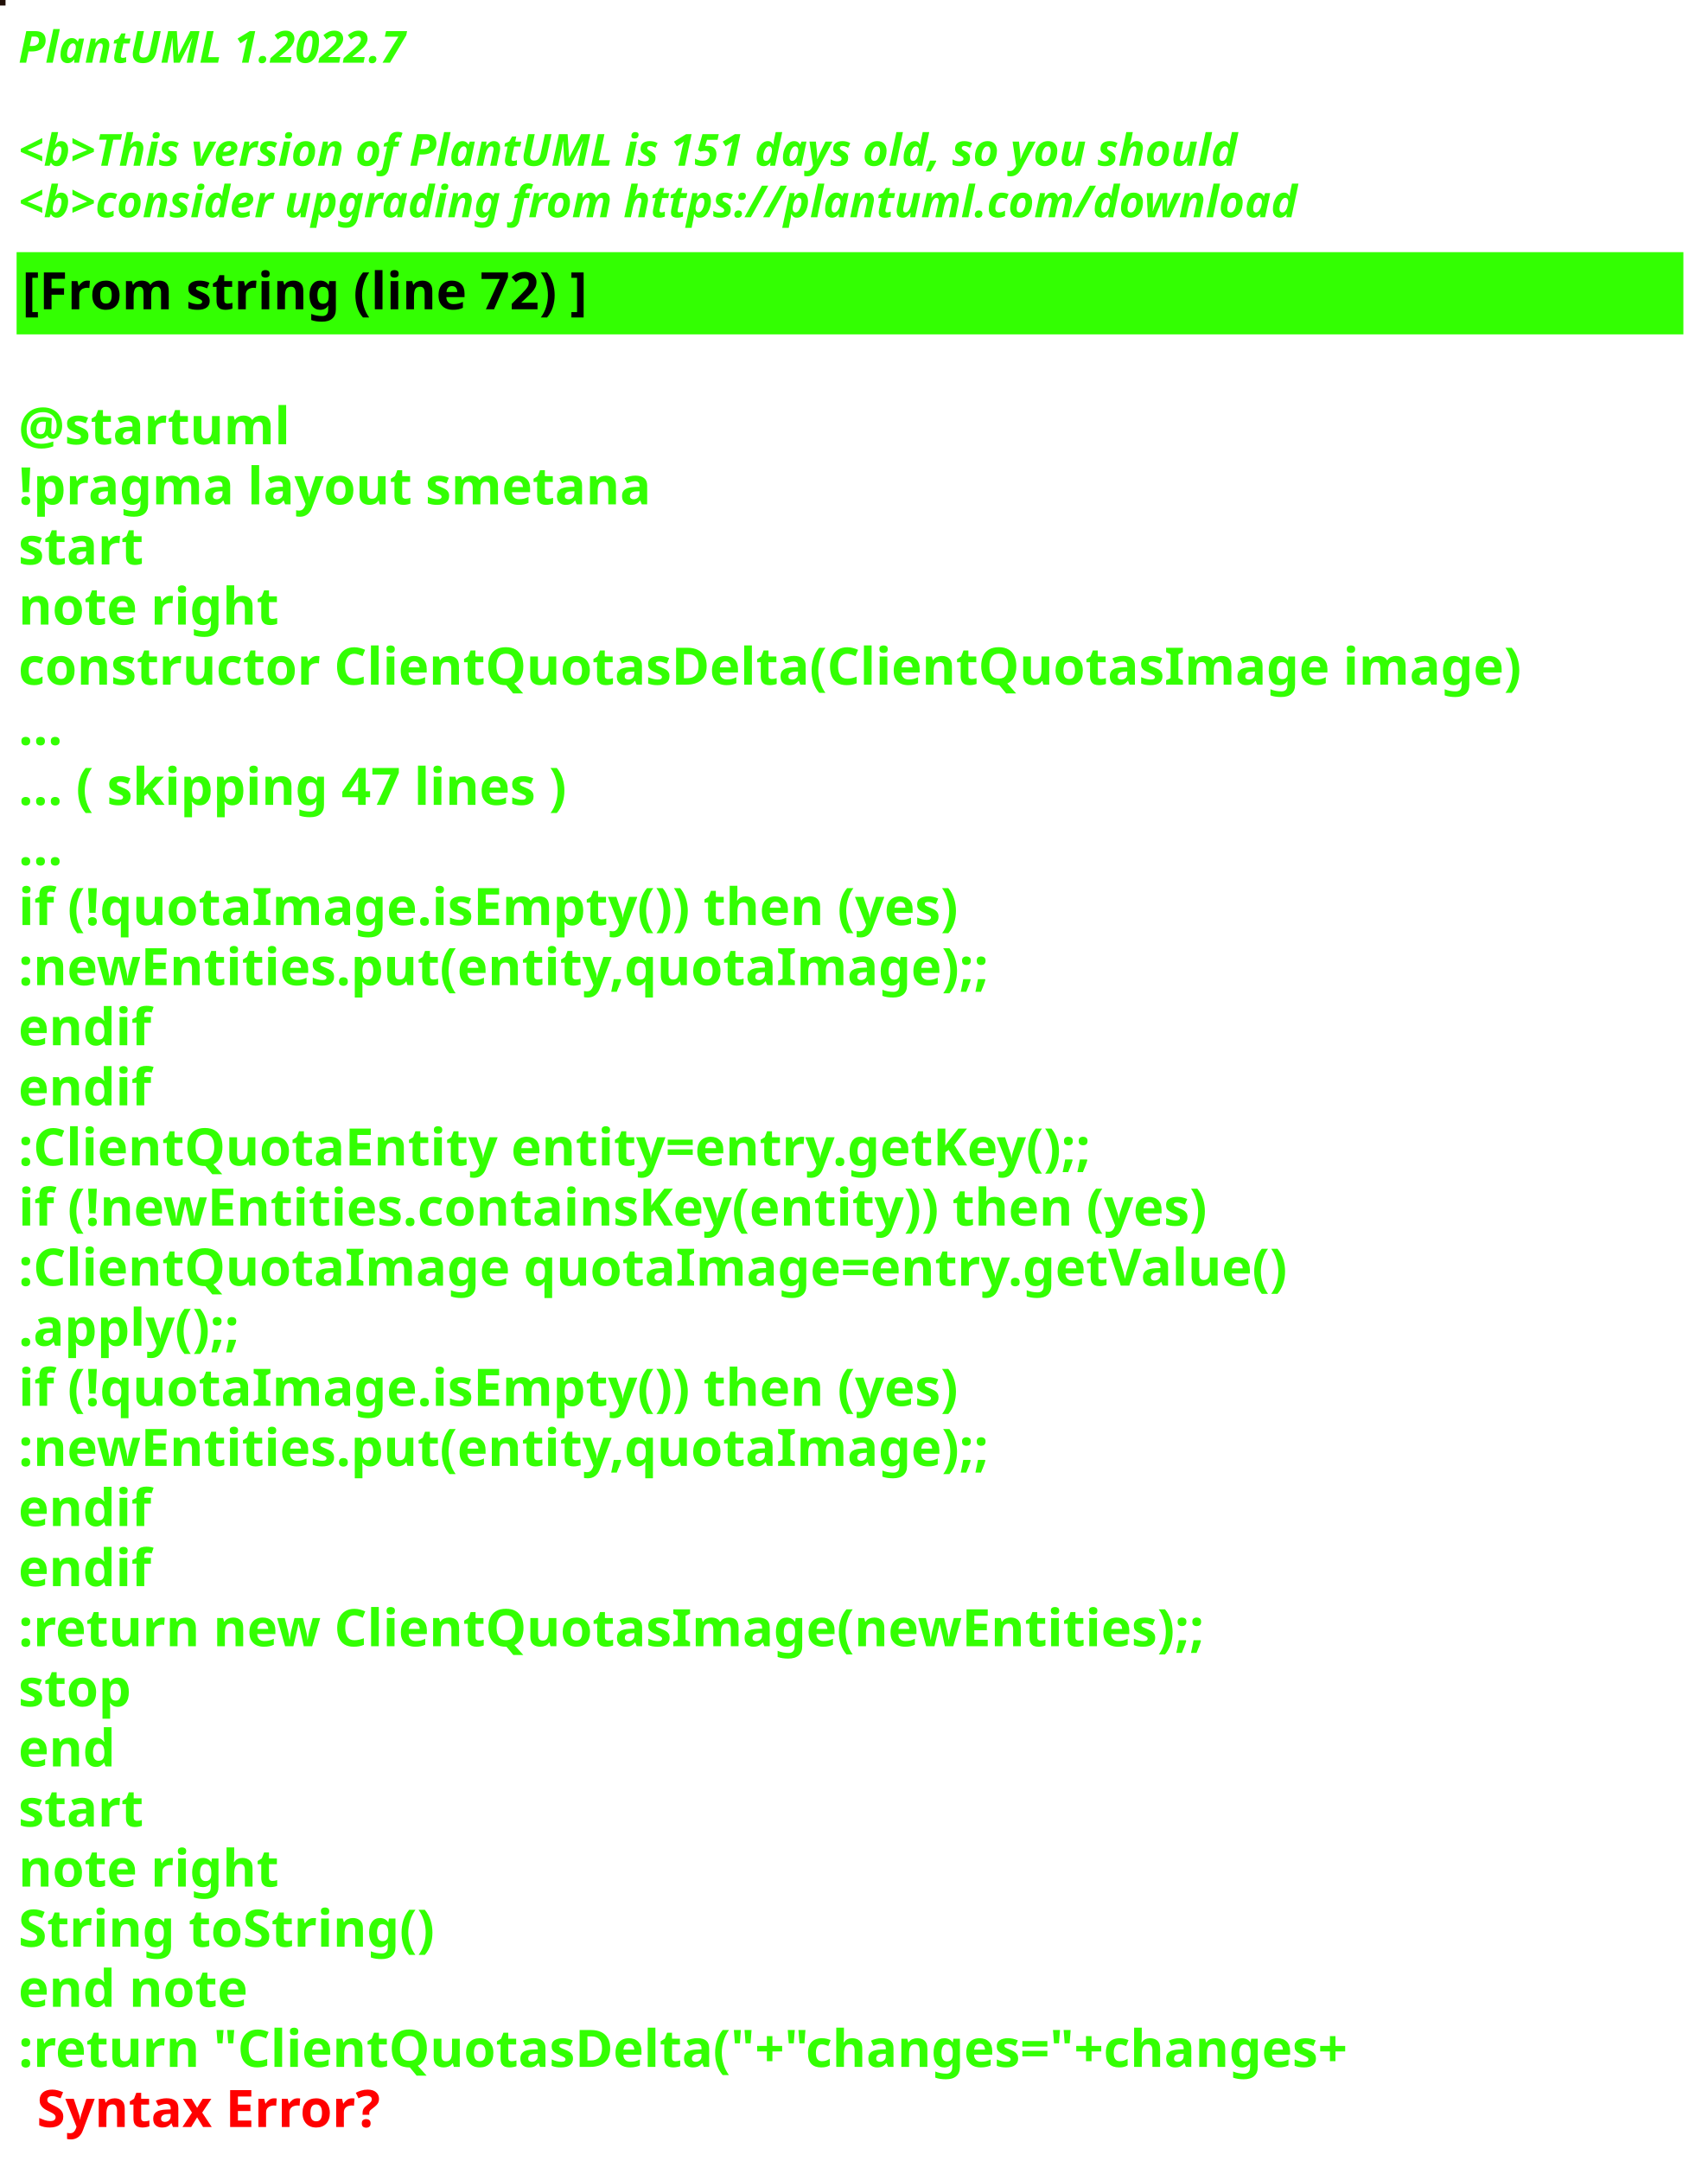
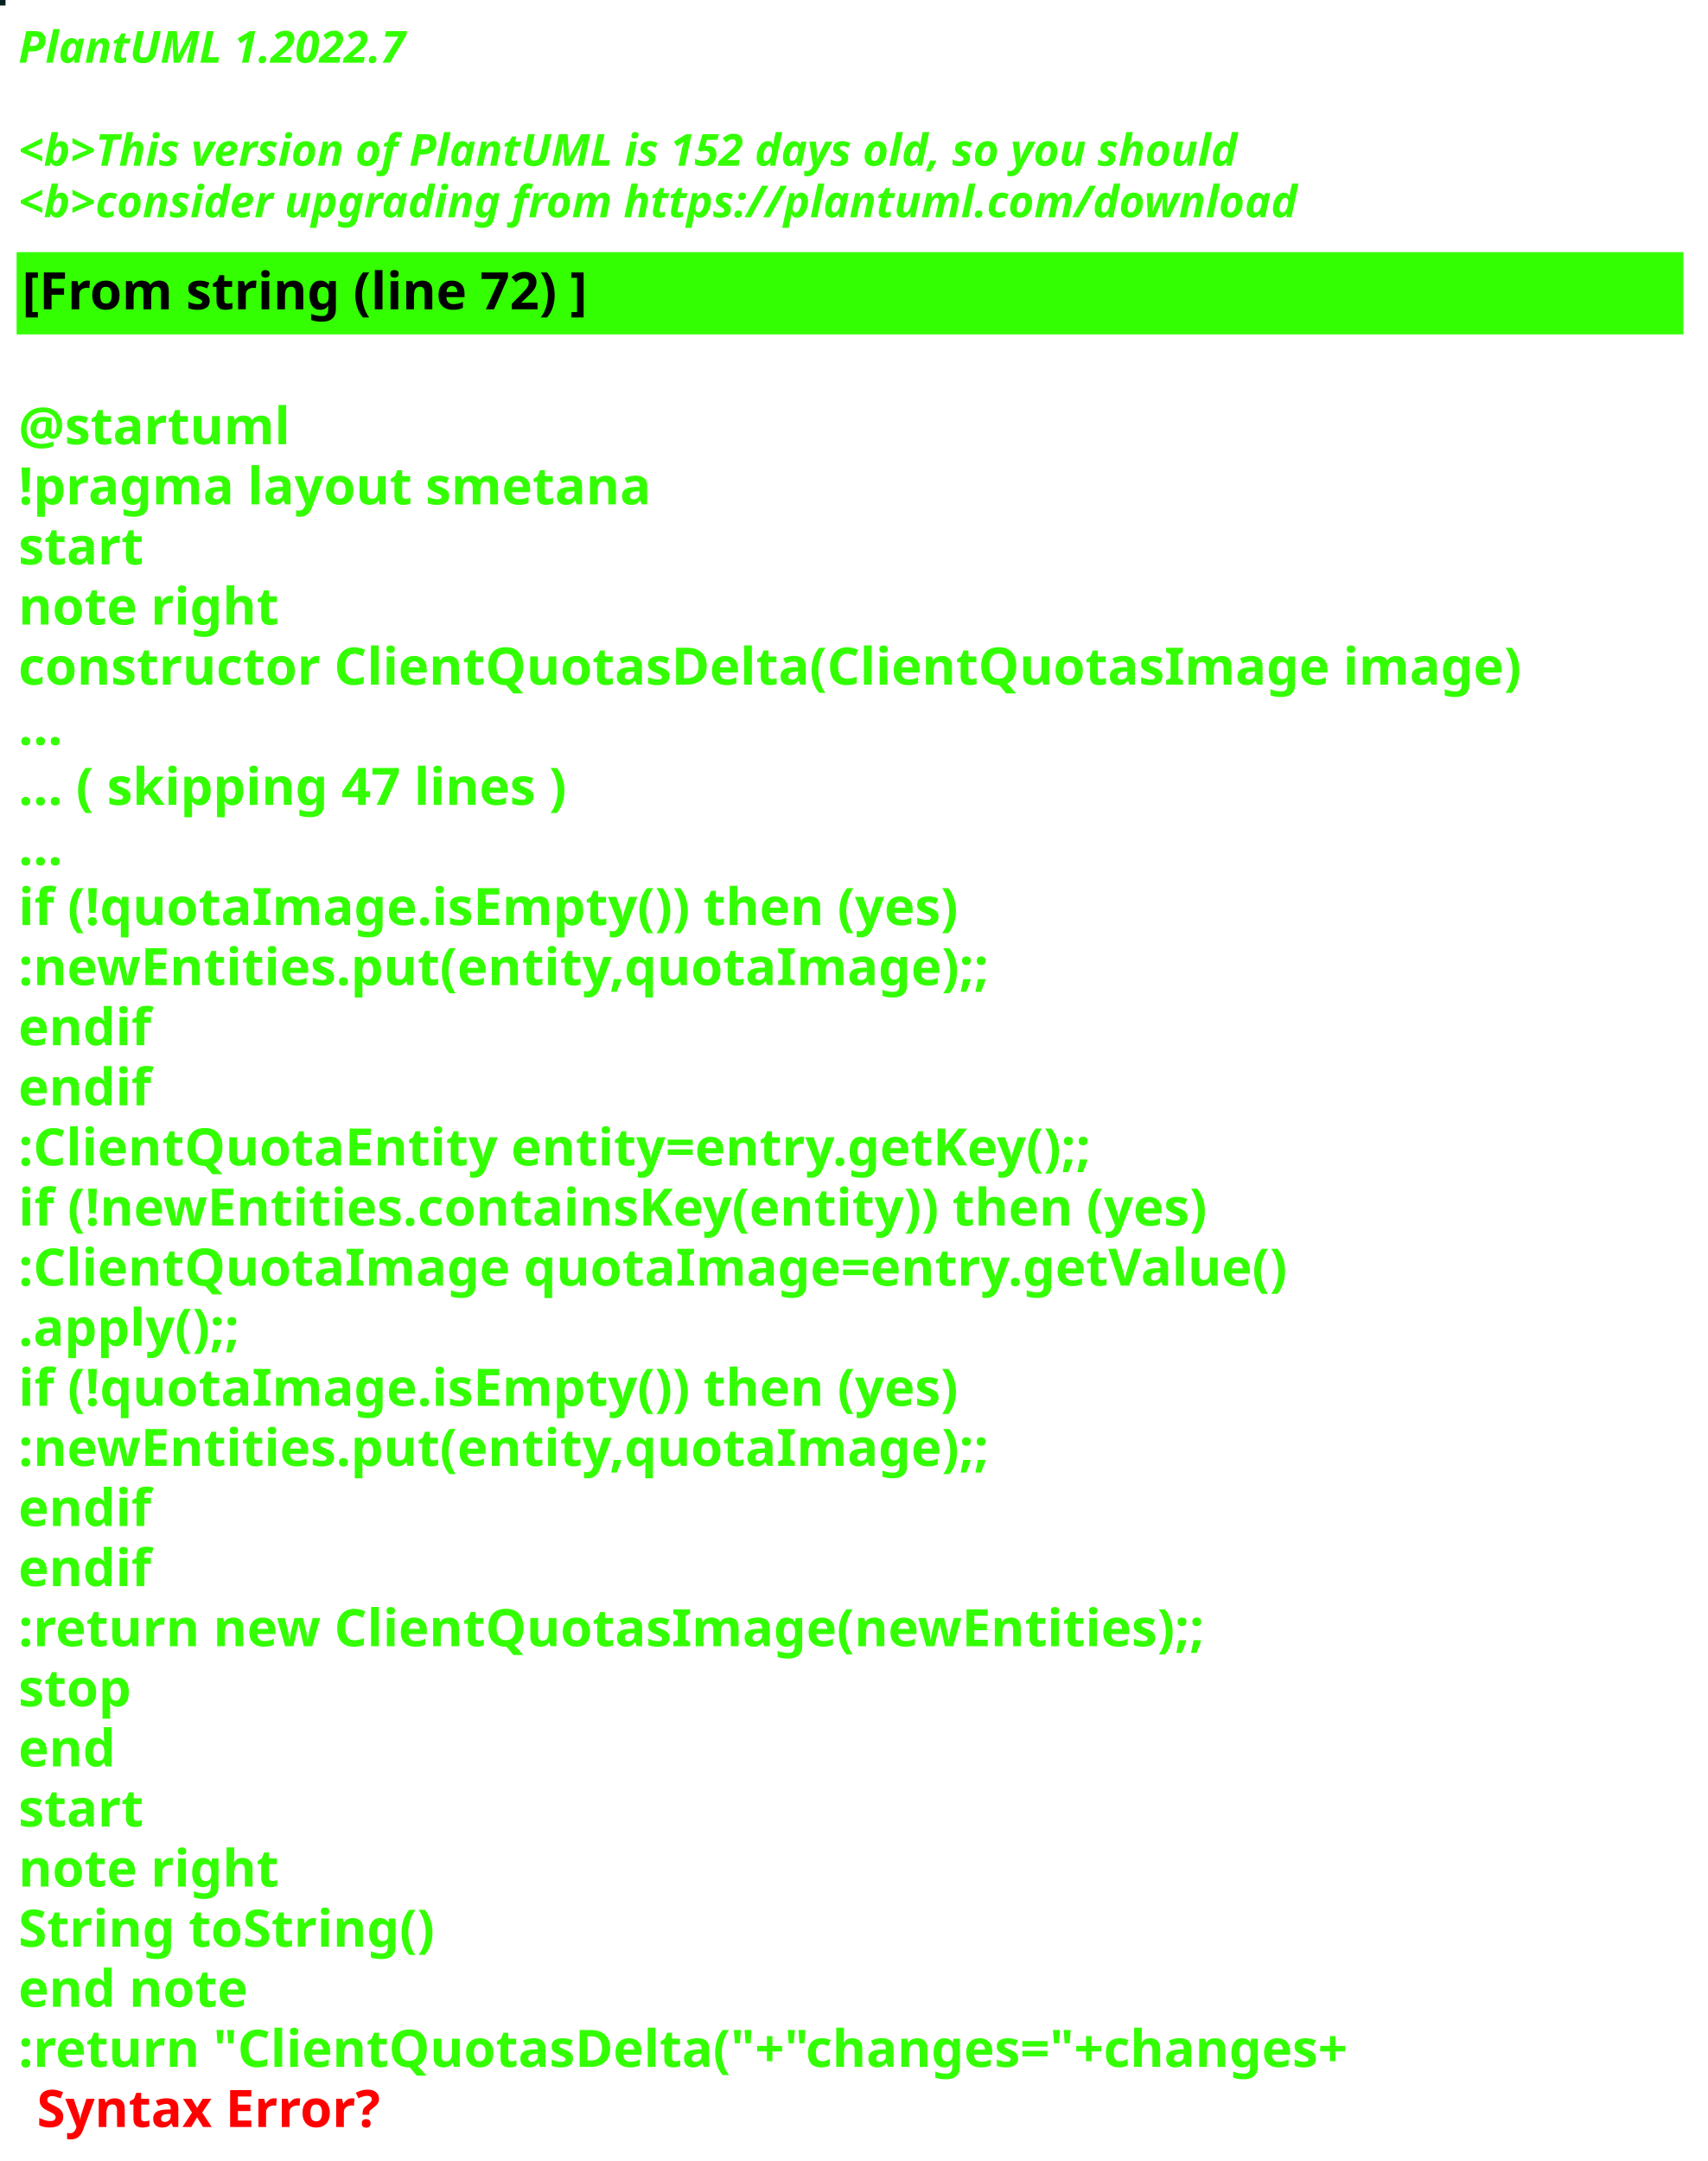
<svg xmlns="http://www.w3.org/2000/svg" contentStyleType="text/css" height="586px" preserveAspectRatio="none" style="width:463px;height:586px;background:#000000;" version="1.1" viewBox="0 0 463 586" width="463px" zoomAndPan="magnify">
  <defs />
  <g>
-     <rect fill="#200F07" height="1" style="stroke:#200F07;stroke-width:1.0;" width="1" x="0" y="0" />
+     <rect fill="#072022" height="1" style="stroke:#072022;stroke-width:1.0;" width="1" x="0" y="0" />
    <text fill="#33FF02" font-family="sans-serif" font-size="12" font-style="italic" font-weight="bold" lengthAdjust="spacing" textLength="127" x="5" y="17">PlantUML 1.2022.7</text>
    <text fill="#33FF02" font-family="sans-serif" font-size="12" font-style="italic" font-weight="bold" lengthAdjust="spacing" textLength="4" x="5" y="30.969"> </text>
-     <text fill="#33FF02" font-family="sans-serif" font-size="12" font-style="italic" font-weight="bold" lengthAdjust="spacing" textLength="399" x="5" y="44.938">&lt;b&gt;This version of PlantUML is 151 days old, so you should</text>
+     <text fill="#33FF02" font-family="sans-serif" font-size="12" font-style="italic" font-weight="bold" lengthAdjust="spacing" textLength="399" x="5" y="44.938">&lt;b&gt;This version of PlantUML is 152 days old, so you should</text>
    <text fill="#33FF02" font-family="sans-serif" font-size="12" font-style="italic" font-weight="bold" lengthAdjust="spacing" textLength="408" x="5" y="58.906">&lt;b&gt;consider upgrading from https://plantuml.com/download</text>
    <rect fill="#33FF02" height="21.297" style="stroke:#33FF02;stroke-width:1.0;" width="451" x="5" y="68.875" />
    <text fill="#000000" font-family="sans-serif" font-size="14" font-weight="bold" lengthAdjust="spacing" textLength="178" x="6" y="83.875">[From string (line 72) ]</text>
    <text fill="#33FF02" font-family="sans-serif" font-size="14" font-weight="bold" lengthAdjust="spacing" textLength="5" x="5" y="104.172"> </text>
    <text fill="#33FF02" font-family="sans-serif" font-size="14" font-weight="bold" lengthAdjust="spacing" textLength="79" x="5" y="120.469">@startuml</text>
    <text fill="#33FF02" font-family="sans-serif" font-size="14" font-weight="bold" lengthAdjust="spacing" textLength="190" x="5" y="136.766">!pragma layout smetana</text>
    <text fill="#33FF02" font-family="sans-serif" font-size="14" font-weight="bold" lengthAdjust="spacing" textLength="37" x="5" y="153.062">start</text>
    <text fill="#33FF02" font-family="sans-serif" font-size="14" font-weight="bold" lengthAdjust="spacing" textLength="78" x="5" y="169.359">note right</text>
    <text fill="#33FF02" font-family="sans-serif" font-size="14" font-weight="bold" lengthAdjust="spacing" textLength="451" x="5" y="185.656">constructor ClientQuotasDelta(ClientQuotasImage image)</text>
    <text fill="#33FF02" font-family="sans-serif" font-size="14" font-weight="bold" lengthAdjust="spacing" textLength="15" x="5" y="201.953">...</text>
    <text fill="#33FF02" font-family="sans-serif" font-size="14" font-weight="bold" lengthAdjust="spacing" textLength="175" x="5" y="218.25">... ( skipping 47 lines )</text>
    <text fill="#33FF02" font-family="sans-serif" font-size="14" font-weight="bold" lengthAdjust="spacing" textLength="15" x="5" y="234.547">...</text>
    <text fill="#33FF02" font-family="sans-serif" font-size="14" font-weight="bold" lengthAdjust="spacing" textLength="289" x="5" y="250.844">if (!quotaImage.isEmpty()) then (yes)</text>
    <text fill="#33FF02" font-family="sans-serif" font-size="14" font-weight="bold" lengthAdjust="spacing" textLength="295" x="5" y="267.141">:newEntities.put(entity,quotaImage);;</text>
    <text fill="#33FF02" font-family="sans-serif" font-size="14" font-weight="bold" lengthAdjust="spacing" textLength="40" x="5" y="283.438">endif</text>
    <text fill="#33FF02" font-family="sans-serif" font-size="14" font-weight="bold" lengthAdjust="spacing" textLength="40" x="5" y="299.734">endif</text>
    <text fill="#33FF02" font-family="sans-serif" font-size="14" font-weight="bold" lengthAdjust="spacing" textLength="331" x="5" y="316.031">:ClientQuotaEntity entity=entry.getKey();;</text>
    <text fill="#33FF02" font-family="sans-serif" font-size="14" font-weight="bold" lengthAdjust="spacing" textLength="370" x="5" y="332.328">if (!newEntities.containsKey(entity)) then (yes)</text>
    <text fill="#33FF02" font-family="sans-serif" font-size="14" font-weight="bold" lengthAdjust="spacing" textLength="383" x="5" y="348.625">:ClientQuotaImage quotaImage=entry.getValue()</text>
    <text fill="#33FF02" font-family="sans-serif" font-size="14" font-weight="bold" lengthAdjust="spacing" textLength="71" x="5" y="364.922">.apply();;</text>
    <text fill="#33FF02" font-family="sans-serif" font-size="14" font-weight="bold" lengthAdjust="spacing" textLength="289" x="5" y="381.219">if (!quotaImage.isEmpty()) then (yes)</text>
    <text fill="#33FF02" font-family="sans-serif" font-size="14" font-weight="bold" lengthAdjust="spacing" textLength="295" x="5" y="397.516">:newEntities.put(entity,quotaImage);;</text>
    <text fill="#33FF02" font-family="sans-serif" font-size="14" font-weight="bold" lengthAdjust="spacing" textLength="40" x="5" y="413.812">endif</text>
    <text fill="#33FF02" font-family="sans-serif" font-size="14" font-weight="bold" lengthAdjust="spacing" textLength="40" x="5" y="430.109">endif</text>
    <text fill="#33FF02" font-family="sans-serif" font-size="14" font-weight="bold" lengthAdjust="spacing" textLength="364" x="5" y="446.406">:return new ClientQuotasImage(newEntities);;</text>
    <text fill="#33FF02" font-family="sans-serif" font-size="14" font-weight="bold" lengthAdjust="spacing" textLength="35" x="5" y="462.703">stop</text>
    <text fill="#33FF02" font-family="sans-serif" font-size="14" font-weight="bold" lengthAdjust="spacing" textLength="30" x="5" y="479">end</text>
    <text fill="#33FF02" font-family="sans-serif" font-size="14" font-weight="bold" lengthAdjust="spacing" textLength="37" x="5" y="495.297">start</text>
    <text fill="#33FF02" font-family="sans-serif" font-size="14" font-weight="bold" lengthAdjust="spacing" textLength="78" x="5" y="511.594">note right</text>
    <text fill="#33FF02" font-family="sans-serif" font-size="14" font-weight="bold" lengthAdjust="spacing" textLength="127" x="5" y="527.891">String toString()</text>
    <text fill="#33FF02" font-family="sans-serif" font-size="14" font-weight="bold" lengthAdjust="spacing" textLength="71" x="5" y="544.188">end note</text>
    <text fill="#33FF02" font-family="sans-serif" font-size="14" font-weight="bold" lengthAdjust="spacing" text-decoration="wavy underline" textLength="418" x="5" y="560.484">:return "ClientQuotasDelta("+"changes="+changes+</text>
    <text fill="#FF0000" font-family="sans-serif" font-size="14" font-weight="bold" lengthAdjust="spacing" textLength="106" x="10" y="576.781">Syntax Error?</text>
  </g>
</svg>
